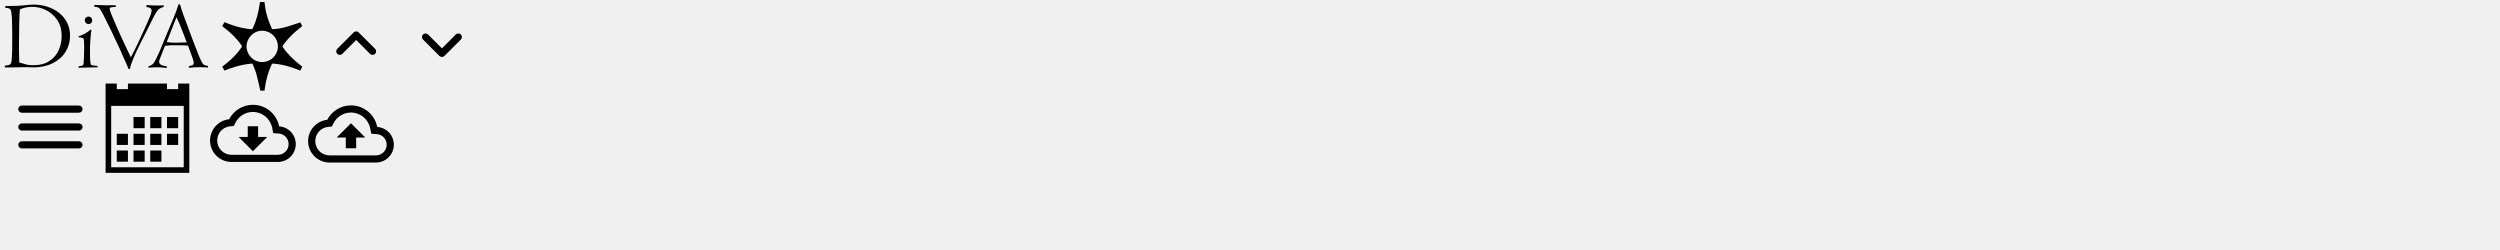
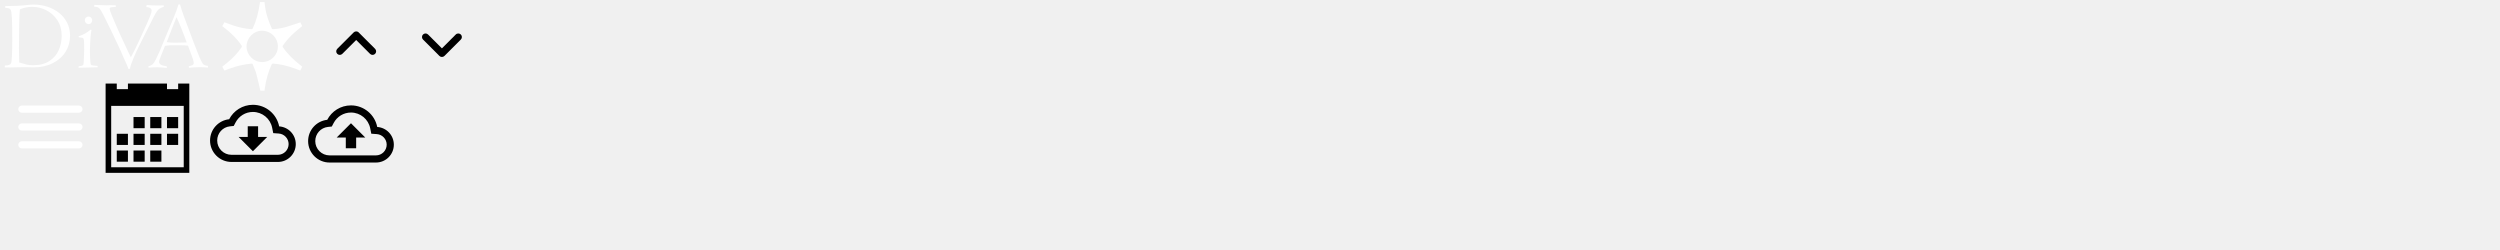
<svg xmlns="http://www.w3.org/2000/svg" version="1.1" width="700" height="70" viewBox="0 0 700 70" id="svg184">
  <defs id="defs188" />
-   <g id="icon-diva_star" transform="translate(60.92724,0.487418)">
-     <path class="path1" d="M 1.913,19.276 C 1.704,18.896 1.508,18.541 1.307,18.176 1.777,17.806 2.241,17.452 2.692,17.082 4.227,15.824 5.595,14.411 6.707,12.758 6.84,12.559 6.829,12.427 6.7,12.235 5.384,10.279 3.702,8.682 1.847,7.251 1.674,7.118 1.5,6.986 1.303,6.835 1.506,6.465 1.704,6.104 1.903,5.743 2.729,6.044 3.533,6.357 4.35,6.632 5.998,7.187 7.686,7.552 9.424,7.682 9.658,7.7 9.767,7.63 9.869,7.412 10.88,5.245 11.445,2.954 11.794,0.601 11.818,0.437 11.843,0.274 11.87,0.099 c 0.415,0 0.82,0 1.26,0 0.053,0.385 0.115,0.773 0.158,1.162 0.245,2.206 1.005,4.254 1.901,6.263 0.083,0.186 0.214,0.165 0.356,0.156 1.307,-0.08 2.594,-0.306 3.846,-0.679 1.257,-0.374 2.497,-0.807 3.781,-1.227 0.157,0.316 0.337,0.676 0.519,1.041 -0.618,0.51 -1.239,1.003 -1.838,1.521 -1.341,1.158 -2.547,2.442 -3.557,3.904 -0.134,0.194 -0.133,0.324 0,0.519 1.351,1.984 3.079,3.596 4.957,5.061 0.147,0.115 0.293,0.23 0.444,0.349 -0.183,0.372 -0.358,0.726 -0.543,1.1 -0.601,-0.227 -1.189,-0.461 -1.785,-0.671 -1.868,-0.657 -3.778,-1.123 -5.759,-1.28 -0.262,-0.021 -0.387,0.064 -0.494,0.294 -0.973,2.089 -1.558,4.289 -1.88,6.564 -0.033,0.235 -0.066,0.472 -0.101,0.722 -0.43,0 -0.843,0 -1.167,0 C 11.595,23.307 11.271,21.734 10.847,20.19 10.599,19.29 10.184,18.437 9.855,17.559 9.779,17.355 9.665,17.304 9.454,17.323 7.342,17.519 5.3,18.015 3.31,18.739 2.851,18.906 2.397,19.089 1.915,19.275 Z m 14.968,-6.76 C 16.88,10.078 14.936,8.151 12.514,8.115 10.03,8.078 8.103,10.218 8.102,12.514 c -10e-4,2.298 1.915,4.402 4.395,4.373 2.449,-0.029 4.385,-1.934 4.384,-4.371 z" id="path167" />
+   <g id="icon-diva_star" transform="translate(60.92724,0.487418)" style="fill:#ffffff">
+     <path class="path1" d="M 1.913,19.276 C 1.704,18.896 1.508,18.541 1.307,18.176 1.777,17.806 2.241,17.452 2.692,17.082 4.227,15.824 5.595,14.411 6.707,12.758 6.84,12.559 6.829,12.427 6.7,12.235 5.384,10.279 3.702,8.682 1.847,7.251 1.674,7.118 1.5,6.986 1.303,6.835 1.506,6.465 1.704,6.104 1.903,5.743 2.729,6.044 3.533,6.357 4.35,6.632 5.998,7.187 7.686,7.552 9.424,7.682 9.658,7.7 9.767,7.63 9.869,7.412 10.88,5.245 11.445,2.954 11.794,0.601 11.818,0.437 11.843,0.274 11.87,0.099 c 0.415,0 0.82,0 1.26,0 0.053,0.385 0.115,0.773 0.158,1.162 0.245,2.206 1.005,4.254 1.901,6.263 0.083,0.186 0.214,0.165 0.356,0.156 1.307,-0.08 2.594,-0.306 3.846,-0.679 1.257,-0.374 2.497,-0.807 3.781,-1.227 0.157,0.316 0.337,0.676 0.519,1.041 -0.618,0.51 -1.239,1.003 -1.838,1.521 -1.341,1.158 -2.547,2.442 -3.557,3.904 -0.134,0.194 -0.133,0.324 0,0.519 1.351,1.984 3.079,3.596 4.957,5.061 0.147,0.115 0.293,0.23 0.444,0.349 -0.183,0.372 -0.358,0.726 -0.543,1.1 -0.601,-0.227 -1.189,-0.461 -1.785,-0.671 -1.868,-0.657 -3.778,-1.123 -5.759,-1.28 -0.262,-0.021 -0.387,0.064 -0.494,0.294 -0.973,2.089 -1.558,4.289 -1.88,6.564 -0.033,0.235 -0.066,0.472 -0.101,0.722 -0.43,0 -0.843,0 -1.167,0 C 11.595,23.307 11.271,21.734 10.847,20.19 10.599,19.29 10.184,18.437 9.855,17.559 9.779,17.355 9.665,17.304 9.454,17.323 7.342,17.519 5.3,18.015 3.31,18.739 2.851,18.906 2.397,19.089 1.915,19.275 Z m 14.968,-6.76 C 16.88,10.078 14.936,8.151 12.514,8.115 10.03,8.078 8.103,10.218 8.102,12.514 c -10e-4,2.298 1.915,4.402 4.395,4.373 2.449,-0.029 4.385,-1.934 4.384,-4.371 z" id="path167" style="fill:#ffffff" />
  </g>
-   <g id="icon-diva" transform="translate(1.299781,1.137309)">
-     <path class="path1" d="M 0.189,1.079 0.162,0.57 C 2.57,0.57 4.599,0.467 6.245,0.27 6.857,0.188 7.49,0.149 8.148,0.149 c 1.338,0 2.617,0.201 3.843,0.598 1.224,0.404 2.31,0.979 3.265,1.734 0.95,0.756 1.699,1.679 2.247,2.761 0.542,1.083 0.814,2.298 0.814,3.646 0,1.634 -0.421,3.13 -1.26,4.476 -0.843,1.35 -2.045,2.414 -3.602,3.195 -1.562,0.779 -3.341,1.166 -5.337,1.166 -0.116,0 -0.471,-0.012 -1.063,-0.025 -0.594,-0.018 -0.942,-0.029 -1.041,-0.029 -0.349,0 -0.663,0.002 -0.937,0.008 C 4.803,17.683 4.402,17.687 3.88,17.7 3.35,17.706 2.849,17.718 2.367,17.733 1.884,17.745 1.556,17.749 1.375,17.749 L 0.052,17.726 v -0.514 c 0.965,0 1.54,-0.213 1.741,-0.633 C 2.019,16.089 2.131,13.85 2.131,9.875 2.131,7.233 2.099,5.267 2.036,3.966 1.973,2.672 1.846,1.866 1.659,1.55 1.425,1.21 0.937,1.051 0.189,1.079 Z M 15.971,8.917 C 15.971,7.209 15.568,5.741 14.756,4.512 13.947,3.286 12.914,2.357 11.652,1.727 10.397,1.1 9.105,0.782 7.782,0.782 6.49,0.782 5.316,1.018 4.275,1.486 4.186,1.989 4.118,3.49 4.074,5.993 4.027,8.49 4.006,10.644 4.006,12.452 c 0,0.068 0.009,0.41 0.021,1.014 0.012,0.602 0.026,1.209 0.039,1.824 0.013,0.617 0.021,0.969 0.021,1.063 0.909,0.289 1.605,0.484 2.09,0.6 0.485,0.111 1.098,0.168 1.834,0.168 1.865,0 3.386,-0.406 4.579,-1.211 1.191,-0.803 2.053,-1.83 2.584,-3.082 0.531,-1.247 0.797,-2.554 0.797,-3.911 z" id="path170" />
-     <path class="path2" d="m 20.679,17.831 0.054,-0.42 c 0.765,-0.068 1.195,-0.207 1.295,-0.4 0.046,-0.078 0.083,-0.404 0.12,-0.965 0.039,-0.561 0.062,-1.232 0.088,-2.014 0.021,-0.771 0.032,-1.213 0.032,-1.313 0,-1.279 -0.018,-2.094 -0.059,-2.453 C 22.168,9.908 22.09,9.656 21.973,9.523 21.938,9.478 21.71,9.429 21.298,9.388 20.883,9.345 20.679,9.284 20.679,9.21 c 0,-0.143 0.079,-0.231 0.24,-0.267 1.072,-0.333 2.119,-0.923 3.143,-1.767 0.066,0 0.15,0.019 0.262,0.053 -0.094,0.368 -0.169,0.909 -0.23,1.621 -0.063,0.709 -0.118,1.453 -0.158,2.234 -0.041,0.787 -0.059,1.479 -0.059,2.082 0,0.447 0.016,1.092 0.046,1.936 0.031,0.84 0.088,1.408 0.171,1.705 0.069,0.162 0.159,0.264 0.266,0.313 0.11,0.043 0.327,0.08 0.65,0.105 0.313,0.008 0.626,0.037 0.943,0.082 l 0.161,0.393 z" id="path172" />
-     <path class="path3" d="m 22.441,4.556 c 0,-0.31 0.104,-0.561 0.312,-0.758 0.205,-0.197 0.453,-0.294 0.742,-0.294 0.287,0 0.53,0.101 0.725,0.306 0.201,0.208 0.299,0.458 0.299,0.746 0,0.283 -0.098,0.533 -0.289,0.742 -0.196,0.206 -0.438,0.308 -0.734,0.308 -0.289,0 -0.537,-0.102 -0.742,-0.308 C 22.545,5.089 22.441,4.839 22.441,4.556 Z" id="path174" />
-     <path class="path4" d="m 25.051,0.729 0.071,-0.485 1.09,0.026 2.211,0.081 c 0.208,-0.01 0.396,-0.014 0.568,-0.019 0.172,-0.006 0.425,-0.01 0.77,-0.01 l 1.349,0.028 0.026,0.43 c -0.795,0.059 -1.283,0.106 -1.464,0.165 -0.186,0.052 -0.275,0.165 -0.275,0.333 0,0.248 0.182,0.834 0.558,1.771 0.373,0.937 0.835,2.01 1.383,3.227 0.542,1.225 0.935,2.102 1.178,2.641 l 1.891,4.061 0.376,0.771 c 0.253,0.518 0.438,0.904 0.554,1.156 0.311,-0.541 0.672,-1.238 1.094,-2.094 0.421,-0.863 0.821,-1.695 1.189,-2.494 C 37.991,9.52 38.198,9.08 38.235,9 L 39.997,5.128 C 40.258,4.56 40.517,3.943 40.773,3.273 41.027,2.6 41.158,2.122 41.158,1.835 41.158,1.242 40.664,0.904 39.672,0.823 L 39.754,0.27 c 1.034,0.09 2.096,0.135 3.184,0.135 0.287,-0.01 0.546,-0.017 0.767,-0.021 0.228,-0.002 0.511,-0.01 0.853,-0.01 v 0.384 c -0.594,0.194 -1.039,0.407 -1.334,0.636 -0.299,0.229 -0.594,0.6 -0.893,1.101 -0.299,0.503 -0.803,1.484 -1.521,2.938 l -3.034,6.047 c -0.573,1.113 -1.144,2.336 -1.705,3.672 -0.562,1.33 -0.889,2.316 -0.977,2.965 l -0.42,0.053 C 34.465,17.578 34.237,17.014 33.988,16.484 L 33.066,14.459 C 32.789,13.74 32.408,12.887 31.932,11.896 L 29.666,7.108 C 27.992,3.631 26.986,1.704 26.654,1.336 26.451,1.101 26.229,0.946 25.995,0.872 25.76,0.793 25.446,0.746 25.051,0.729 Z" id="path176" />
-     <path class="path5" d="m 51.583,17.831 v -0.443 c 0.415,-0.072 0.743,-0.168 0.988,-0.283 0.251,-0.117 0.375,-0.316 0.375,-0.594 0,-0.26 -0.08,-0.639 -0.241,-1.135 -0.163,-0.492 -0.285,-0.836 -0.364,-1.023 l -0.998,-2.711 c -0.522,-0.074 -1.375,-0.109 -2.551,-0.109 h -1.071 c -1.072,-0.031 -2.019,0.021 -2.831,0.164 l -0.986,2.494 c -0.438,1.043 -0.657,1.695 -0.657,1.953 0,0.318 0.144,0.584 0.429,0.793 0.278,0.213 0.86,0.379 1.729,0.506 v 0.447 c -1.046,-0.127 -1.944,-0.189 -2.686,-0.189 -0.751,0 -1.573,0.035 -2.45,0.107 v -0.396 c 0.536,-0.129 0.952,-0.344 1.239,-0.629 0.218,-0.191 0.498,-0.639 0.856,-1.344 0.354,-0.703 0.716,-1.473 1.078,-2.309 0.366,-0.83 0.632,-1.48 0.795,-1.945 l 2.157,-5.168 c 0.273,-0.618 0.546,-1.27 0.833,-1.948 0.285,-0.683 0.552,-1.361 0.801,-2.042 0.255,-0.688 0.437,-1.235 0.558,-1.651 0,-0.115 0.022,-0.196 0.08,-0.254 l 0.442,-0.026 c 0.278,0.999 0.59,1.956 0.918,2.872 l 2.831,7.599 c 0.728,1.895 1.277,3.295 1.649,4.201 0.375,0.9 0.699,1.545 0.979,1.936 0.235,0.328 0.709,0.531 1.442,0.605 v 0.471 c -0.735,-0.072 -1.448,-0.107 -2.136,-0.107 -0.536,0 -1.036,0.014 -1.502,0.041 -0.463,0.025 -0.827,0.051 -1.096,0.076 -0.275,0.018 -0.476,0.037 -0.61,0.041 z M 47.314,5.679 45.792,9.605 c -0.205,0.556 -0.347,0.907 -0.418,1.052 0.681,0.109 1.466,0.16 2.356,0.16 l 1.239,-0.023 c 0.749,0 1.416,-0.021 2.008,-0.057 C 50.664,9.818 50.461,9.273 50.37,9.107 L 49.402,6.62 C 49.295,6.352 49.087,5.864 48.792,5.152 48.491,4.442 48.272,3.959 48.135,3.694 47.964,4.073 47.824,4.418 47.698,4.729 47.577,5.037 47.449,5.354 47.314,5.679 Z" id="path178" />
+   <g id="icon-diva" transform="translate(1.299781,1.137309)" style="fill:#ffffff">
+     <path class="path1" d="M 0.189,1.079 0.162,0.57 C 2.57,0.57 4.599,0.467 6.245,0.27 6.857,0.188 7.49,0.149 8.148,0.149 c 1.338,0 2.617,0.201 3.843,0.598 1.224,0.404 2.31,0.979 3.265,1.734 0.95,0.756 1.699,1.679 2.247,2.761 0.542,1.083 0.814,2.298 0.814,3.646 0,1.634 -0.421,3.13 -1.26,4.476 -0.843,1.35 -2.045,2.414 -3.602,3.195 -1.562,0.779 -3.341,1.166 -5.337,1.166 -0.116,0 -0.471,-0.012 -1.063,-0.025 -0.594,-0.018 -0.942,-0.029 -1.041,-0.029 -0.349,0 -0.663,0.002 -0.937,0.008 C 4.803,17.683 4.402,17.687 3.88,17.7 3.35,17.706 2.849,17.718 2.367,17.733 1.884,17.745 1.556,17.749 1.375,17.749 L 0.052,17.726 v -0.514 c 0.965,0 1.54,-0.213 1.741,-0.633 C 2.019,16.089 2.131,13.85 2.131,9.875 2.131,7.233 2.099,5.267 2.036,3.966 1.973,2.672 1.846,1.866 1.659,1.55 1.425,1.21 0.937,1.051 0.189,1.079 Z M 15.971,8.917 C 15.971,7.209 15.568,5.741 14.756,4.512 13.947,3.286 12.914,2.357 11.652,1.727 10.397,1.1 9.105,0.782 7.782,0.782 6.49,0.782 5.316,1.018 4.275,1.486 4.186,1.989 4.118,3.49 4.074,5.993 4.027,8.49 4.006,10.644 4.006,12.452 c 0,0.068 0.009,0.41 0.021,1.014 0.012,0.602 0.026,1.209 0.039,1.824 0.013,0.617 0.021,0.969 0.021,1.063 0.909,0.289 1.605,0.484 2.09,0.6 0.485,0.111 1.098,0.168 1.834,0.168 1.865,0 3.386,-0.406 4.579,-1.211 1.191,-0.803 2.053,-1.83 2.584,-3.082 0.531,-1.247 0.797,-2.554 0.797,-3.911 z" id="path170" style="fill:#ffffff" />
+     <path class="path2" d="m 20.679,17.831 0.054,-0.42 c 0.765,-0.068 1.195,-0.207 1.295,-0.4 0.046,-0.078 0.083,-0.404 0.12,-0.965 0.039,-0.561 0.062,-1.232 0.088,-2.014 0.021,-0.771 0.032,-1.213 0.032,-1.313 0,-1.279 -0.018,-2.094 -0.059,-2.453 C 22.168,9.908 22.09,9.656 21.973,9.523 21.938,9.478 21.71,9.429 21.298,9.388 20.883,9.345 20.679,9.284 20.679,9.21 c 0,-0.143 0.079,-0.231 0.24,-0.267 1.072,-0.333 2.119,-0.923 3.143,-1.767 0.066,0 0.15,0.019 0.262,0.053 -0.094,0.368 -0.169,0.909 -0.23,1.621 -0.063,0.709 -0.118,1.453 -0.158,2.234 -0.041,0.787 -0.059,1.479 -0.059,2.082 0,0.447 0.016,1.092 0.046,1.936 0.031,0.84 0.088,1.408 0.171,1.705 0.069,0.162 0.159,0.264 0.266,0.313 0.11,0.043 0.327,0.08 0.65,0.105 0.313,0.008 0.626,0.037 0.943,0.082 l 0.161,0.393 z" id="path172" style="fill:#ffffff" />
+     <path class="path3" d="m 22.441,4.556 c 0,-0.31 0.104,-0.561 0.312,-0.758 0.205,-0.197 0.453,-0.294 0.742,-0.294 0.287,0 0.53,0.101 0.725,0.306 0.201,0.208 0.299,0.458 0.299,0.746 0,0.283 -0.098,0.533 -0.289,0.742 -0.196,0.206 -0.438,0.308 -0.734,0.308 -0.289,0 -0.537,-0.102 -0.742,-0.308 C 22.545,5.089 22.441,4.839 22.441,4.556 Z" id="path174" style="fill:#ffffff" />
+     <path class="path4" d="m 25.051,0.729 0.071,-0.485 1.09,0.026 2.211,0.081 c 0.208,-0.01 0.396,-0.014 0.568,-0.019 0.172,-0.006 0.425,-0.01 0.77,-0.01 l 1.349,0.028 0.026,0.43 c -0.795,0.059 -1.283,0.106 -1.464,0.165 -0.186,0.052 -0.275,0.165 -0.275,0.333 0,0.248 0.182,0.834 0.558,1.771 0.373,0.937 0.835,2.01 1.383,3.227 0.542,1.225 0.935,2.102 1.178,2.641 l 1.891,4.061 0.376,0.771 c 0.253,0.518 0.438,0.904 0.554,1.156 0.311,-0.541 0.672,-1.238 1.094,-2.094 0.421,-0.863 0.821,-1.695 1.189,-2.494 C 37.991,9.52 38.198,9.08 38.235,9 L 39.997,5.128 C 40.258,4.56 40.517,3.943 40.773,3.273 41.027,2.6 41.158,2.122 41.158,1.835 41.158,1.242 40.664,0.904 39.672,0.823 L 39.754,0.27 c 1.034,0.09 2.096,0.135 3.184,0.135 0.287,-0.01 0.546,-0.017 0.767,-0.021 0.228,-0.002 0.511,-0.01 0.853,-0.01 v 0.384 c -0.594,0.194 -1.039,0.407 -1.334,0.636 -0.299,0.229 -0.594,0.6 -0.893,1.101 -0.299,0.503 -0.803,1.484 -1.521,2.938 l -3.034,6.047 c -0.573,1.113 -1.144,2.336 -1.705,3.672 -0.562,1.33 -0.889,2.316 -0.977,2.965 l -0.42,0.053 C 34.465,17.578 34.237,17.014 33.988,16.484 L 33.066,14.459 C 32.789,13.74 32.408,12.887 31.932,11.896 L 29.666,7.108 C 27.992,3.631 26.986,1.704 26.654,1.336 26.451,1.101 26.229,0.946 25.995,0.872 25.76,0.793 25.446,0.746 25.051,0.729 Z" id="path176" style="fill:#ffffff" />
+     <path class="path5" d="m 51.583,17.831 v -0.443 c 0.415,-0.072 0.743,-0.168 0.988,-0.283 0.251,-0.117 0.375,-0.316 0.375,-0.594 0,-0.26 -0.08,-0.639 -0.241,-1.135 -0.163,-0.492 -0.285,-0.836 -0.364,-1.023 l -0.998,-2.711 c -0.522,-0.074 -1.375,-0.109 -2.551,-0.109 h -1.071 c -1.072,-0.031 -2.019,0.021 -2.831,0.164 l -0.986,2.494 c -0.438,1.043 -0.657,1.695 -0.657,1.953 0,0.318 0.144,0.584 0.429,0.793 0.278,0.213 0.86,0.379 1.729,0.506 v 0.447 c -1.046,-0.127 -1.944,-0.189 -2.686,-0.189 -0.751,0 -1.573,0.035 -2.45,0.107 v -0.396 c 0.536,-0.129 0.952,-0.344 1.239,-0.629 0.218,-0.191 0.498,-0.639 0.856,-1.344 0.354,-0.703 0.716,-1.473 1.078,-2.309 0.366,-0.83 0.632,-1.48 0.795,-1.945 l 2.157,-5.168 c 0.273,-0.618 0.546,-1.27 0.833,-1.948 0.285,-0.683 0.552,-1.361 0.801,-2.042 0.255,-0.688 0.437,-1.235 0.558,-1.651 0,-0.115 0.022,-0.196 0.08,-0.254 l 0.442,-0.026 c 0.278,0.999 0.59,1.956 0.918,2.872 l 2.831,7.599 c 0.728,1.895 1.277,3.295 1.649,4.201 0.375,0.9 0.699,1.545 0.979,1.936 0.235,0.328 0.709,0.531 1.442,0.605 v 0.471 c -0.735,-0.072 -1.448,-0.107 -2.136,-0.107 -0.536,0 -1.036,0.014 -1.502,0.041 -0.463,0.025 -0.827,0.051 -1.096,0.076 -0.275,0.018 -0.476,0.037 -0.61,0.041 z M 47.314,5.679 45.792,9.605 c -0.205,0.556 -0.347,0.907 -0.418,1.052 0.681,0.109 1.466,0.16 2.356,0.16 l 1.239,-0.023 c 0.749,0 1.416,-0.021 2.008,-0.057 C 50.664,9.818 50.461,9.273 50.37,9.107 L 49.402,6.62 C 49.295,6.352 49.087,5.864 48.792,5.152 48.491,4.442 48.272,3.959 48.135,3.694 47.964,4.073 47.824,4.418 47.698,4.729 47.577,5.037 47.449,5.354 47.314,5.679 Z" id="path178" style="fill:#ffffff" />
  </g>
-   <g id="menu-icon" transform="translate(2.112145,23.55853)">
-     <path d="M 0,0 H 24 V 24 H 0 Z" fill="none" id="path78" />
-     <path d="m 4,18 h 16 c 0.55,0 1,-0.45 1,-1 0,-0.55 -0.45,-1 -1,-1 H 4 c -0.55,0 -1,0.45 -1,1 0,0.55 0.45,1 1,1 z m 0,-5 h 16 c 0.55,0 1,-0.45 1,-1 0,-0.55 -0.45,-1 -1,-1 H 4 c -0.55,0 -1,0.45 -1,1 0,0.55 0.45,1 1,1 z M 3,7 C 3,7.55 3.45,8 4,8 H 20 C 20.55,8 21,7.55 21,7 21,6.45 20.55,6 20,6 H 4 C 3.45,6 3,6.45 3,7 Z" id="path80" />
-   </g>
+   <path d="M 2.112,23.559 H 26.112 v 24 H 2.112 Z" fill="none" id="path78" style="fill:none" />
+   <path d="M 6.112,41.559 H 22.112 c 0.55,0 1,-0.45 1,-1 0,-0.55 -0.45,-1 -1,-1 H 6.112 c -0.55,0 -1,0.45 -1,1 0,0.55 0.45,1 1,1 z m 0,-5 H 22.112 c 0.55,0 1,-0.45 1,-1 0,-0.55 -0.45,-1 -1,-1 H 6.112 c -0.55,0 -1,0.45 -1,1 0,0.55 0.45,1 1,1 z m -1,-6 c 0,0.55 0.45,1 1,1 H 22.112 c 0.55,0 1,-0.45 1,-1 0,-0.55 -0.45,-1 -1,-1 H 6.112 c -0.55,0 -1,0.45 -1,1 z" id="path80" style="fill:#ffffff" />
  <g id="cloud-download-icon" transform="translate(58.8151,25.34573)">
    <path d="M 0,0 H 24 V 24 H 0 Z" fill="none" id="path151" />
    <path d="M 19.35,10.04 C 18.67,6.59 15.64,4 12,4 9.11,4 6.6,5.64 5.35,8.04 2.34,8.36 0,10.91 0,14 c 0,3.31 2.69,6 6,6 h 13 c 2.76,0 5,-2.24 5,-5 0,-2.64 -2.05,-4.78 -4.65,-4.96 z M 19,18 H 6 C 3.79,18 2,16.21 2,14 2,11.95 3.53,10.24 5.56,10.03 L 6.63,9.92 7.13,8.97 C 8.08,7.14 9.94,6 12,6 c 2.62,0 4.88,1.86 5.39,4.43 l 0.3,1.5 1.53,0.11 c 1.56,0.1 2.78,1.41 2.78,2.96 0,1.65 -1.35,3 -3,3 z m -5.55,-8 h -2.9 v 3 H 8 l 4,4 4,-4 h -2.55 z" id="path153" />
  </g>
  <g id="cloud-upload-icon" transform="translate(86.27298,25.50821)">
    <path d="M 0,0 H 24 V 24 H 0 Z" fill="none" id="path239" />
    <path d="M 19.35,10.04 C 18.67,6.59 15.64,4 12,4 9.11,4 6.6,5.64 5.35,8.04 2.34,8.36 0,10.91 0,14 c 0,3.31 2.69,6 6,6 h 13 c 2.76,0 5,-2.24 5,-5 0,-2.64 -2.05,-4.78 -4.65,-4.96 z M 19,18 H 6 C 3.79,18 2,16.21 2,14 2,11.95 3.53,10.24 5.56,10.03 L 6.63,9.92 7.13,8.97 C 8.08,7.14 9.94,6 12,6 c 2.62,0 4.88,1.86 5.39,4.43 l 0.3,1.5 1.53,0.11 c 1.56,0.1 2.78,1.41 2.78,2.96 0,1.65 -1.35,3 -3,3 z M 8,13 h 2.55 v 3 h 2.9 V 13 H 16 L 12,9 Z" id="path241" />
  </g>
  <g id="expand-less-icon" transform="translate(87.73523,0.3708975)">
    <path d="M 0,0 H 24 V 24 H 0 Z" fill="none" id="path333" />
    <path d="M 11.29,8.71 6.7,13.3 c -0.39,0.39 -0.39,1.02 0,1.41 0.39,0.39 1.02,0.39 1.41,0 l 3.89,-3.88 3.88,3.88 c 0.39,0.39 1.02,0.39 1.41,0 0.39,-0.39 0.39,-1.02 0,-1.41 L 12.7,8.71 c -0.38,-0.39 -1.02,-0.39 -1.41,0 z" id="path335" />
  </g>
  <g id="expand-more-icon" transform="translate(111.7352,0.3708975)">
    <path d="M 24,24 H 0 V 0 h 24 z" fill="none" opacity="0.87" id="path433" />
    <path d="M 15.88,9.29 12,13.17 8.12,9.29 C 7.73,8.9 7.1,8.9 6.71,9.29 c -0.39,0.39 -0.39,1.02 0,1.41 l 4.59,4.59 c 0.39,0.39 1.02,0.39 1.41,0 L 17.3,10.7 c 0.39,-0.39 0.39,-1.02 0,-1.41 -0.39,-0.38 -1.03,-0.39 -1.42,0 z" id="path435" />
  </g>
  <g id="icon-future_attachment" transform="translate(29.57002,23.39606)">
    <path class="path1" d="m 7.813,9.375 h 3.125 V 12.5 H 7.813 Z m 4.687,0 h 3.125 V 12.5 H 12.5 Z m 4.688,0 h 3.125 V 12.5 H 17.188 Z M 3.125,18.75 H 6.25 v 3.125 H 3.125 Z m 4.688,0 h 3.125 v 3.125 H 7.813 Z m 4.687,0 h 3.125 v 3.125 H 12.5 Z M 7.813,14.063 h 3.125 v 3.125 H 7.813 Z m 4.687,0 h 3.125 v 3.125 H 12.5 Z m 4.688,0 h 3.125 v 3.125 h -3.125 z m -14.063,0 H 6.25 v 3.125 H 3.125 Z M 20.313,0 V 1.563 H 17.188 V 0 H 6.25 V 1.563 H 3.125 V 0 H 0 V 25 H 23.438 V 0 Z m 1.562,23.438 H 1.562 V 6.25 h 20.313 z" id="path181" />
  </g>
</svg>
